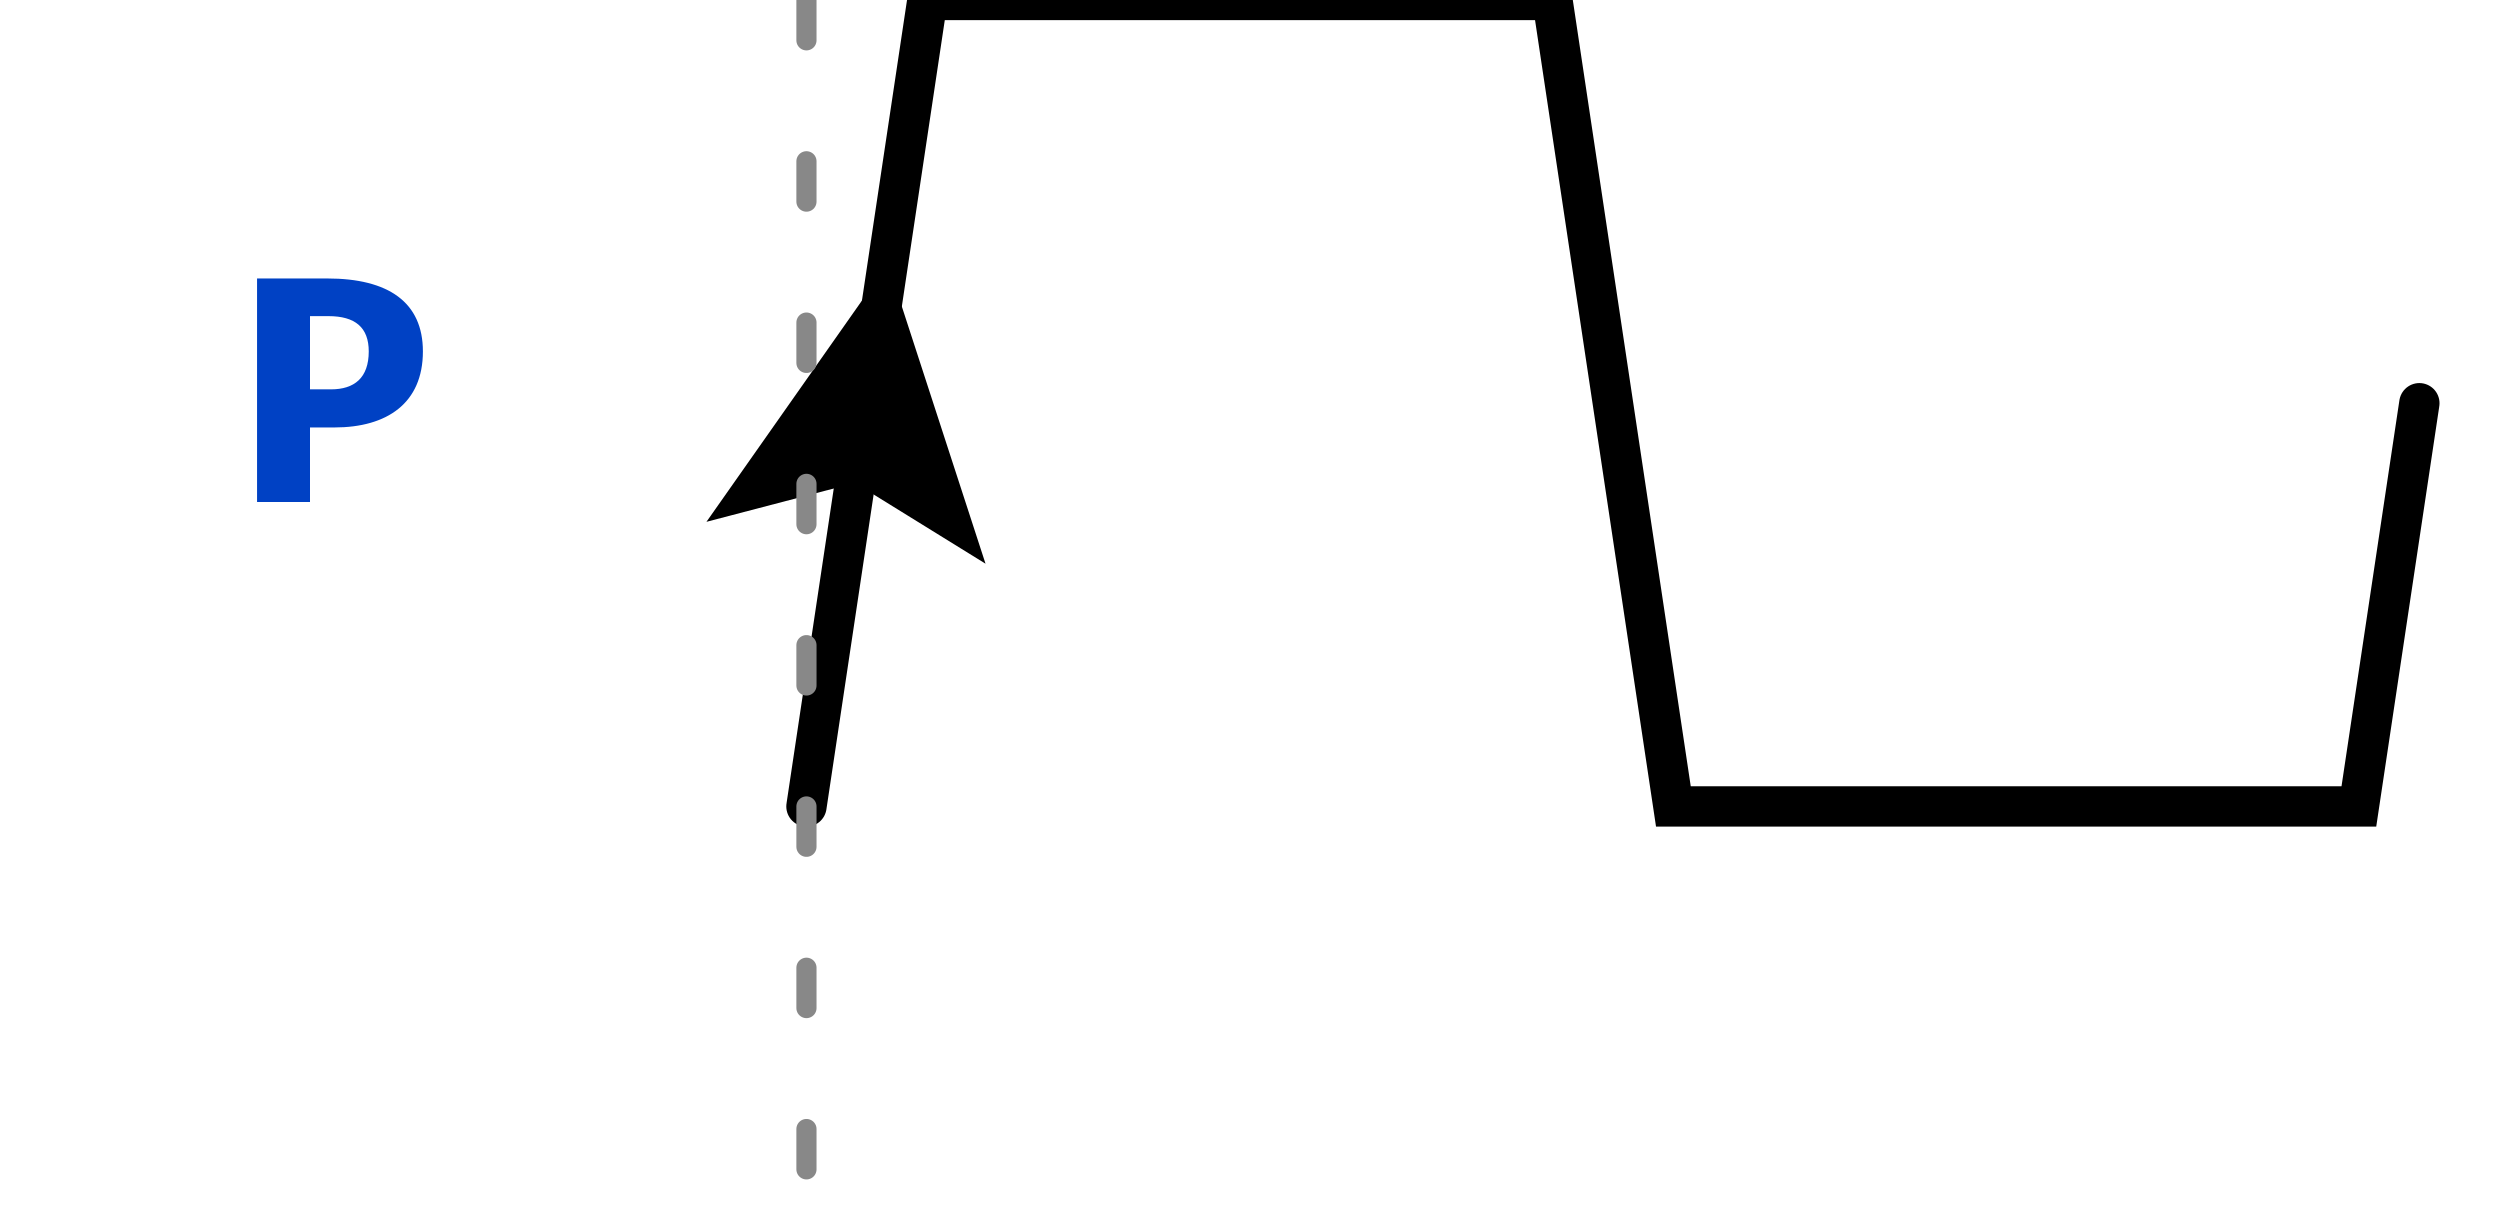
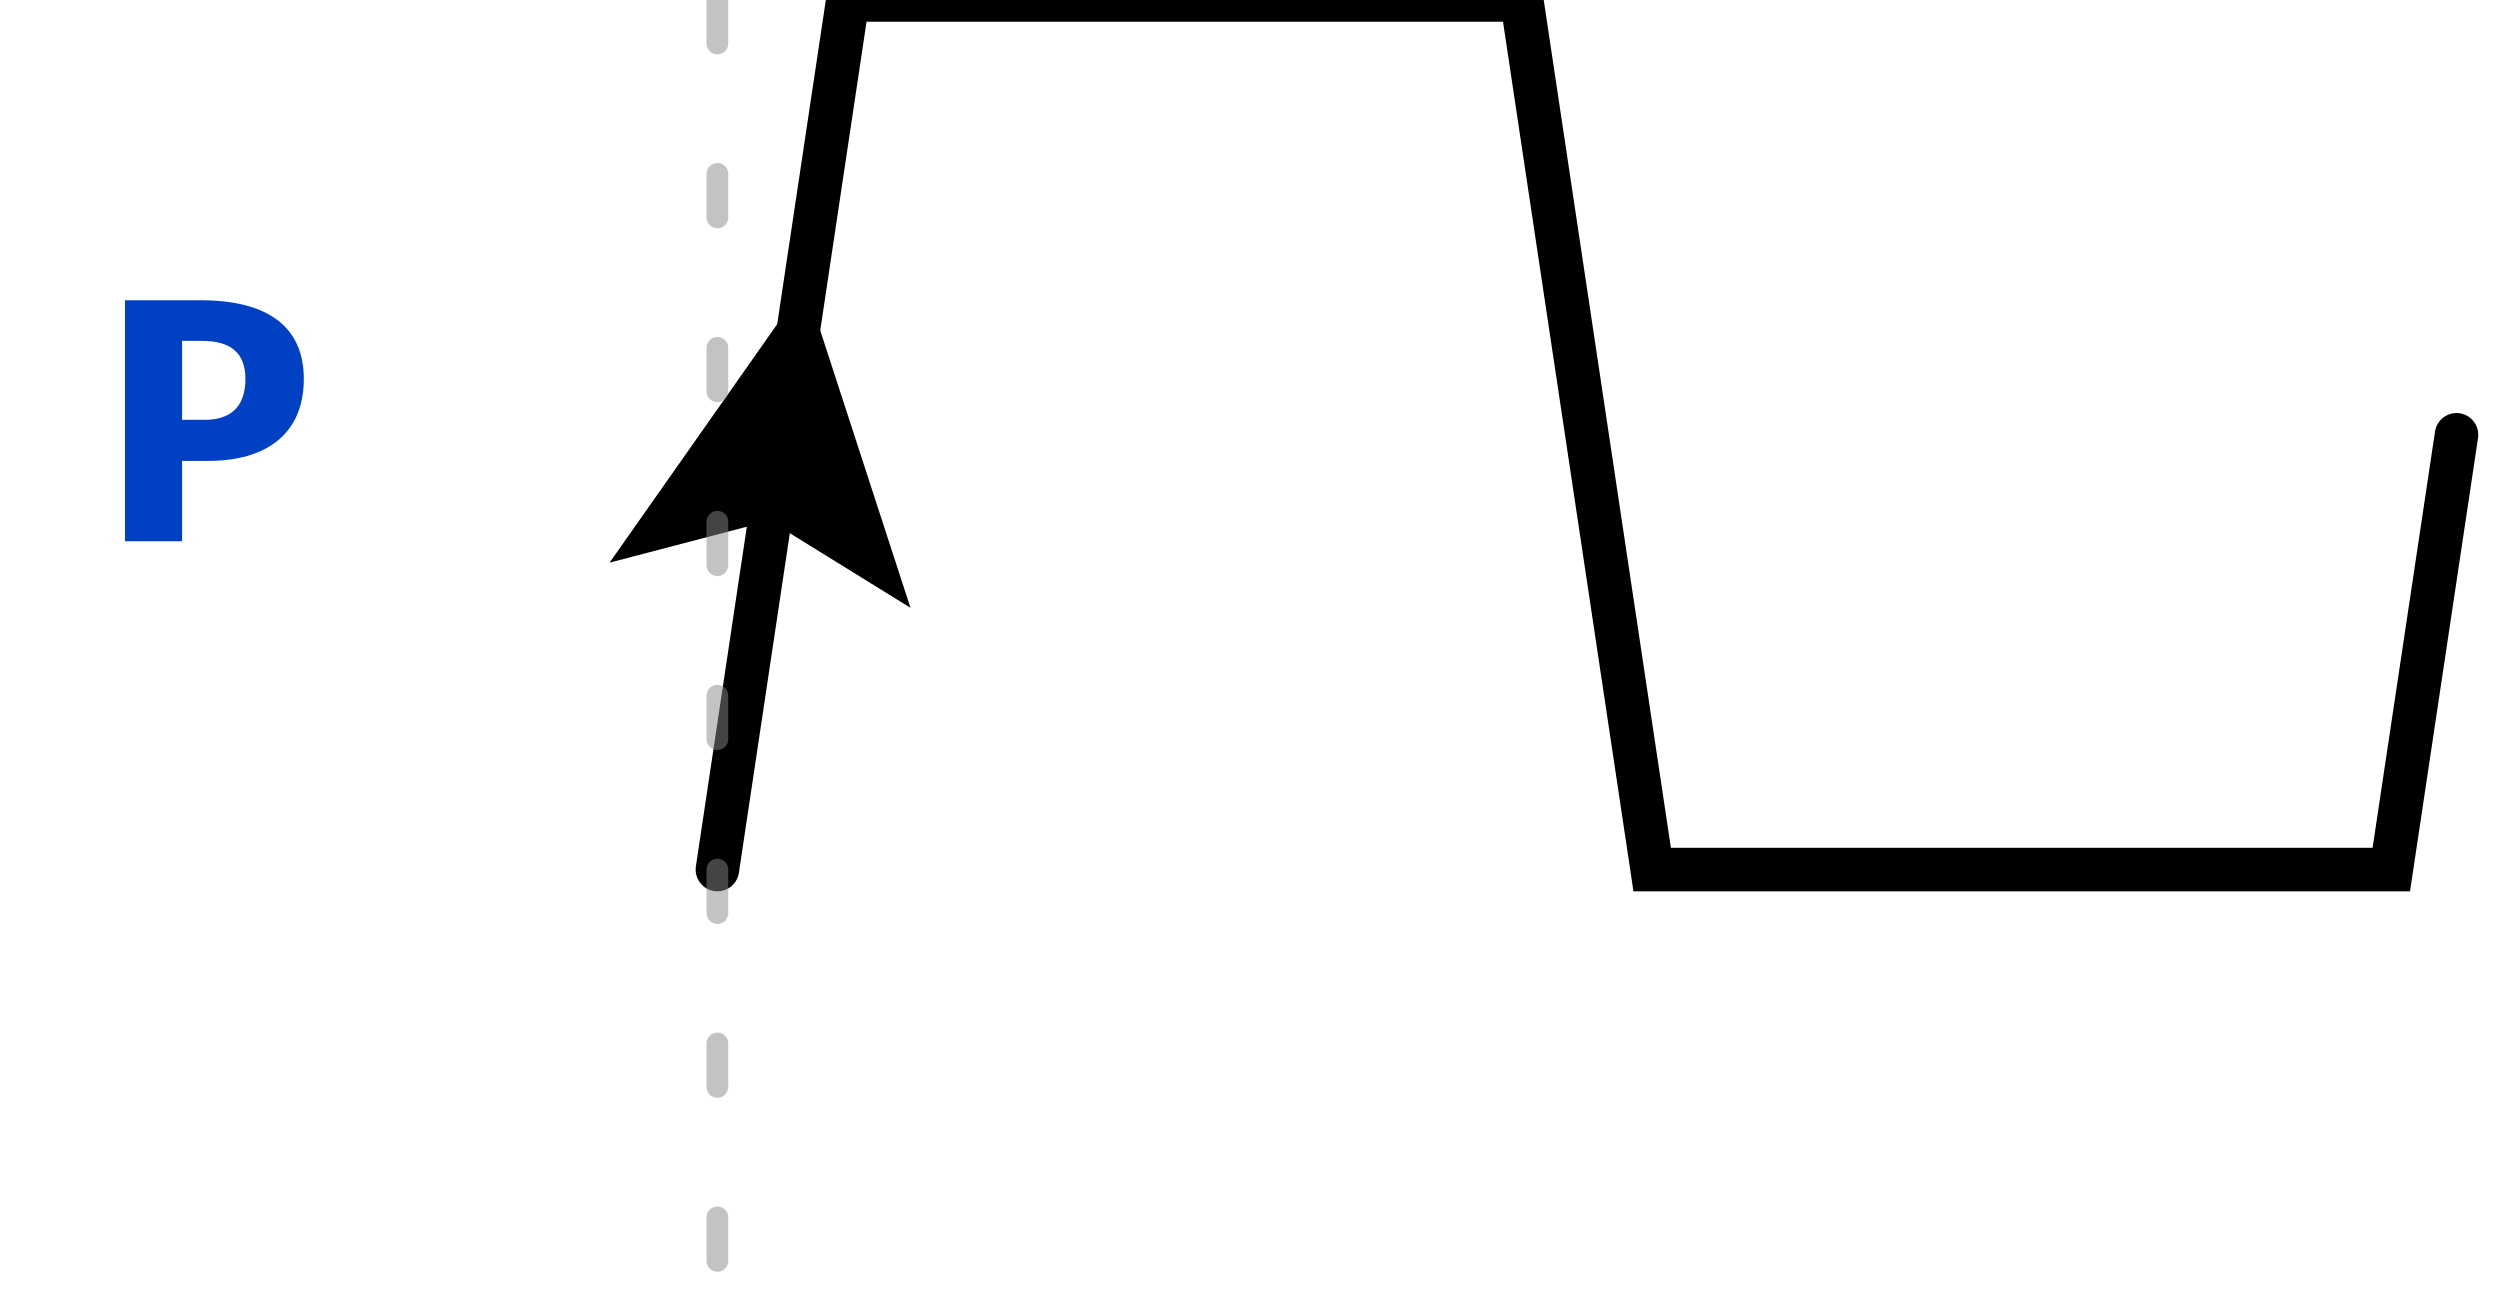
- <svg xmlns="http://www.w3.org/2000/svg" xmlns:xlink="http://www.w3.org/1999/xlink" width="62pt" height="30pt" viewBox="0 0 62 30" version="1.1">
+ <svg xmlns="http://www.w3.org/2000/svg" xmlns:xlink="http://www.w3.org/1999/xlink" width="57.5pt" height="30pt" viewBox="0 0 57.5 30" version="1.1">
  <defs>
    <g>
      <symbol overflow="visible" id="glyph0-0">
        <path style="stroke:none;" d="M 0.719 -8.398 L 0.719 2.801 L 4.078 2.801 L 4.078 -8.398 Z M 3.648 2.383 L 1.16 2.383 L 1.16 -7.984 L 3.648 -7.984 Z M 2.457 -1.383 L 2.457 -1.742 C 2.992 -1.824 3.215 -2.129 3.215 -2.688 C 3.215 -3.168 3.016 -3.609 2.328 -3.609 C 2.016 -3.609 1.586 -3.512 1.586 -3.297 C 1.586 -3.191 1.656 -3.113 1.777 -3.113 C 1.809 -3.113 1.84 -3.121 1.879 -3.137 C 2.016 -3.199 2.129 -3.223 2.297 -3.223 C 2.695 -3.223 2.785 -2.984 2.785 -2.672 C 2.785 -2.246 2.633 -2.09 2.055 -2.055 L 2.055 -1.383 C 2.055 -1.266 2.152 -1.191 2.258 -1.191 C 2.352 -1.191 2.457 -1.266 2.457 -1.383 Z M 1.977 -0.68 C 1.977 -0.512 2.098 -0.383 2.258 -0.383 C 2.414 -0.383 2.535 -0.512 2.535 -0.68 C 2.535 -0.84 2.414 -0.961 2.258 -0.961 C 2.098 -0.961 1.977 -0.84 1.977 -0.68 Z M 1.977 -0.68 " />
      </symbol>
      <symbol overflow="visible" id="glyph0-1">
        <path style="stroke:none;" d="M 4.609 -3.734 C 4.609 -4.953 3.754 -5.543 2.238 -5.543 L 0.496 -5.543 L 0.496 0 L 1.809 0 L 1.809 -1.848 L 2.414 -1.848 C 3.719 -1.848 4.609 -2.449 4.609 -3.734 Z M 3.266 -3.734 C 3.266 -3.078 2.91 -2.793 2.328 -2.793 L 1.809 -2.793 L 1.809 -4.609 L 2.266 -4.609 C 2.93 -4.609 3.266 -4.328 3.266 -3.734 Z M 3.266 -3.734 " />
      </symbol>
    </g>
    <clipPath id="clip2">
-       <rect x="0" y="0" width="62" height="30" />
+       <rect x="0" y="0" width="58" height="30" />
    </clipPath>
    <g id="surface6" clip-path="url(#clip2)">
      <g style="fill:rgb(0%,25.49%,76.863%);fill-opacity:1;">
-         <use xlink:href="#glyph0-1" x="5.879" y="12.449" />
+         <use xlink:href="#glyph0-1" x="2.379" y="12.449" />
      </g>
-       <path style="fill:none;stroke-width:1;stroke-linecap:round;stroke-linejoin:miter;stroke:rgb(0%,0%,0%);stroke-opacity:1;stroke-miterlimit:10;" d="M 0 20 L 3 0 L 18.5 0 L 21.5 20 L 38.5 20 L 40 10 " transform="matrix(1,0,0,1,20,0)" />
-       <path style=" stroke:none;fill-rule:nonzero;fill:rgb(0%,0%,0%);fill-opacity:1;" d="M 24.441 13.98 L 22.02 6.539 L 17.52 12.941 L 21.203 11.977 L 24.441 13.98 " />
+       <path style="fill:none;stroke-width:1;stroke-linecap:round;stroke-linejoin:miter;stroke:rgb(0%,0%,0%);stroke-opacity:1;stroke-miterlimit:10;" d="M 0 20 L 3 0 L 18.5 0 L 21.5 20 L 38.5 20 L 40 10 " transform="matrix(1,0,0,1,16.5,0)" />
+       <path style=" stroke:none;fill-rule:nonzero;fill:rgb(0%,0%,0%);fill-opacity:1;" d="M 20.941 13.98 L 18.52 6.539 L 14.02 12.941 L 17.703 11.977 L 20.941 13.98 " />
    </g>
    <clipPath id="clip3">
-       <rect x="0" y="0" width="62" height="30" />
+       <rect x="0" y="0" width="58" height="30" />
    </clipPath>
    <g id="surface9" clip-path="url(#clip3)">
-       <path style="fill:none;stroke-width:0.5;stroke-linecap:round;stroke-linejoin:miter;stroke:rgb(53.333%,53.333%,53.333%);stroke-opacity:1;stroke-dasharray:1,3;stroke-miterlimit:10;" d="M 0 0 L 0 30 " transform="matrix(1,0,0,1,20,0)" />
+       <path style="fill:none;stroke-width:0.5;stroke-linecap:round;stroke-linejoin:miter;stroke:rgb(53.333%,53.333%,53.333%);stroke-opacity:0.502;stroke-dasharray:1,3;stroke-miterlimit:10;" d="M 0 0 L 0 30 " transform="matrix(1,0,0,1,16.5,0)" />
    </g>
    <clipPath id="clip1">
-       <rect x="0" y="0" width="62" height="30" />
+       <rect x="0" y="0" width="58" height="30" />
    </clipPath>
    <g id="surface11" clip-path="url(#clip1)">
      <use xlink:href="#surface6" />
      <use xlink:href="#surface9" />
    </g>
  </defs>
  <g id="surface1">
    <use xlink:href="#surface11" />
  </g>
</svg>
